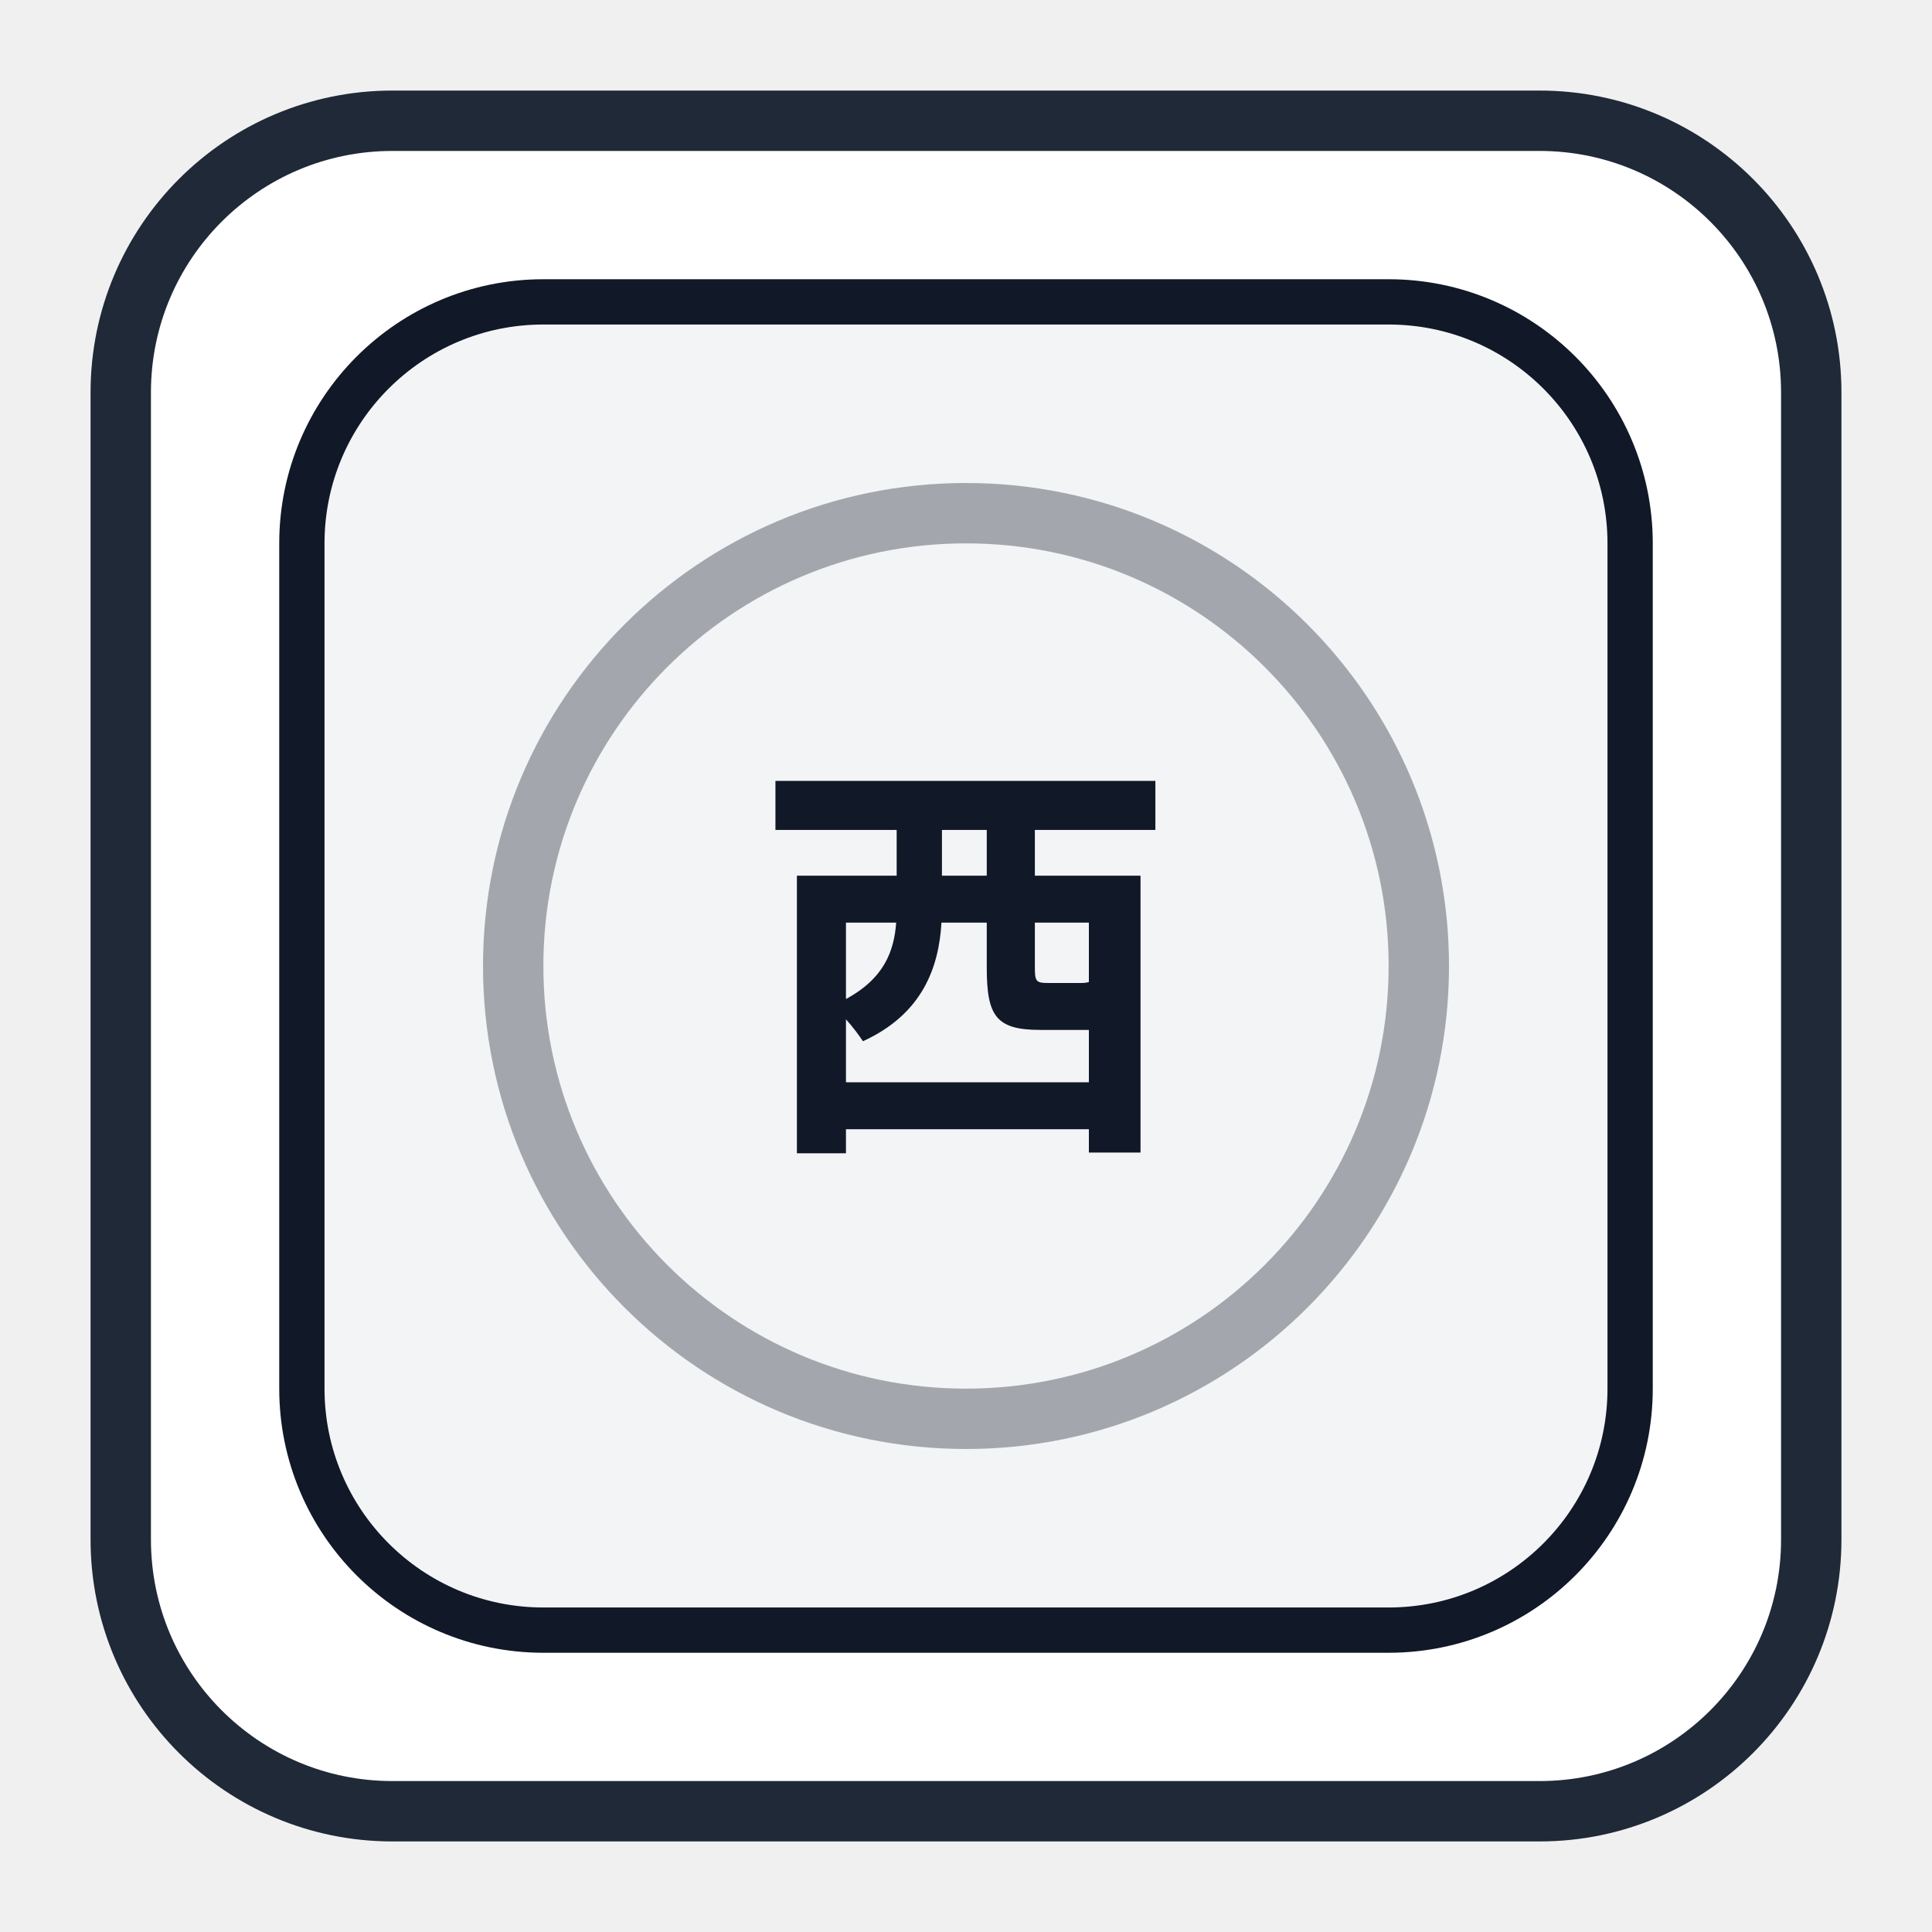
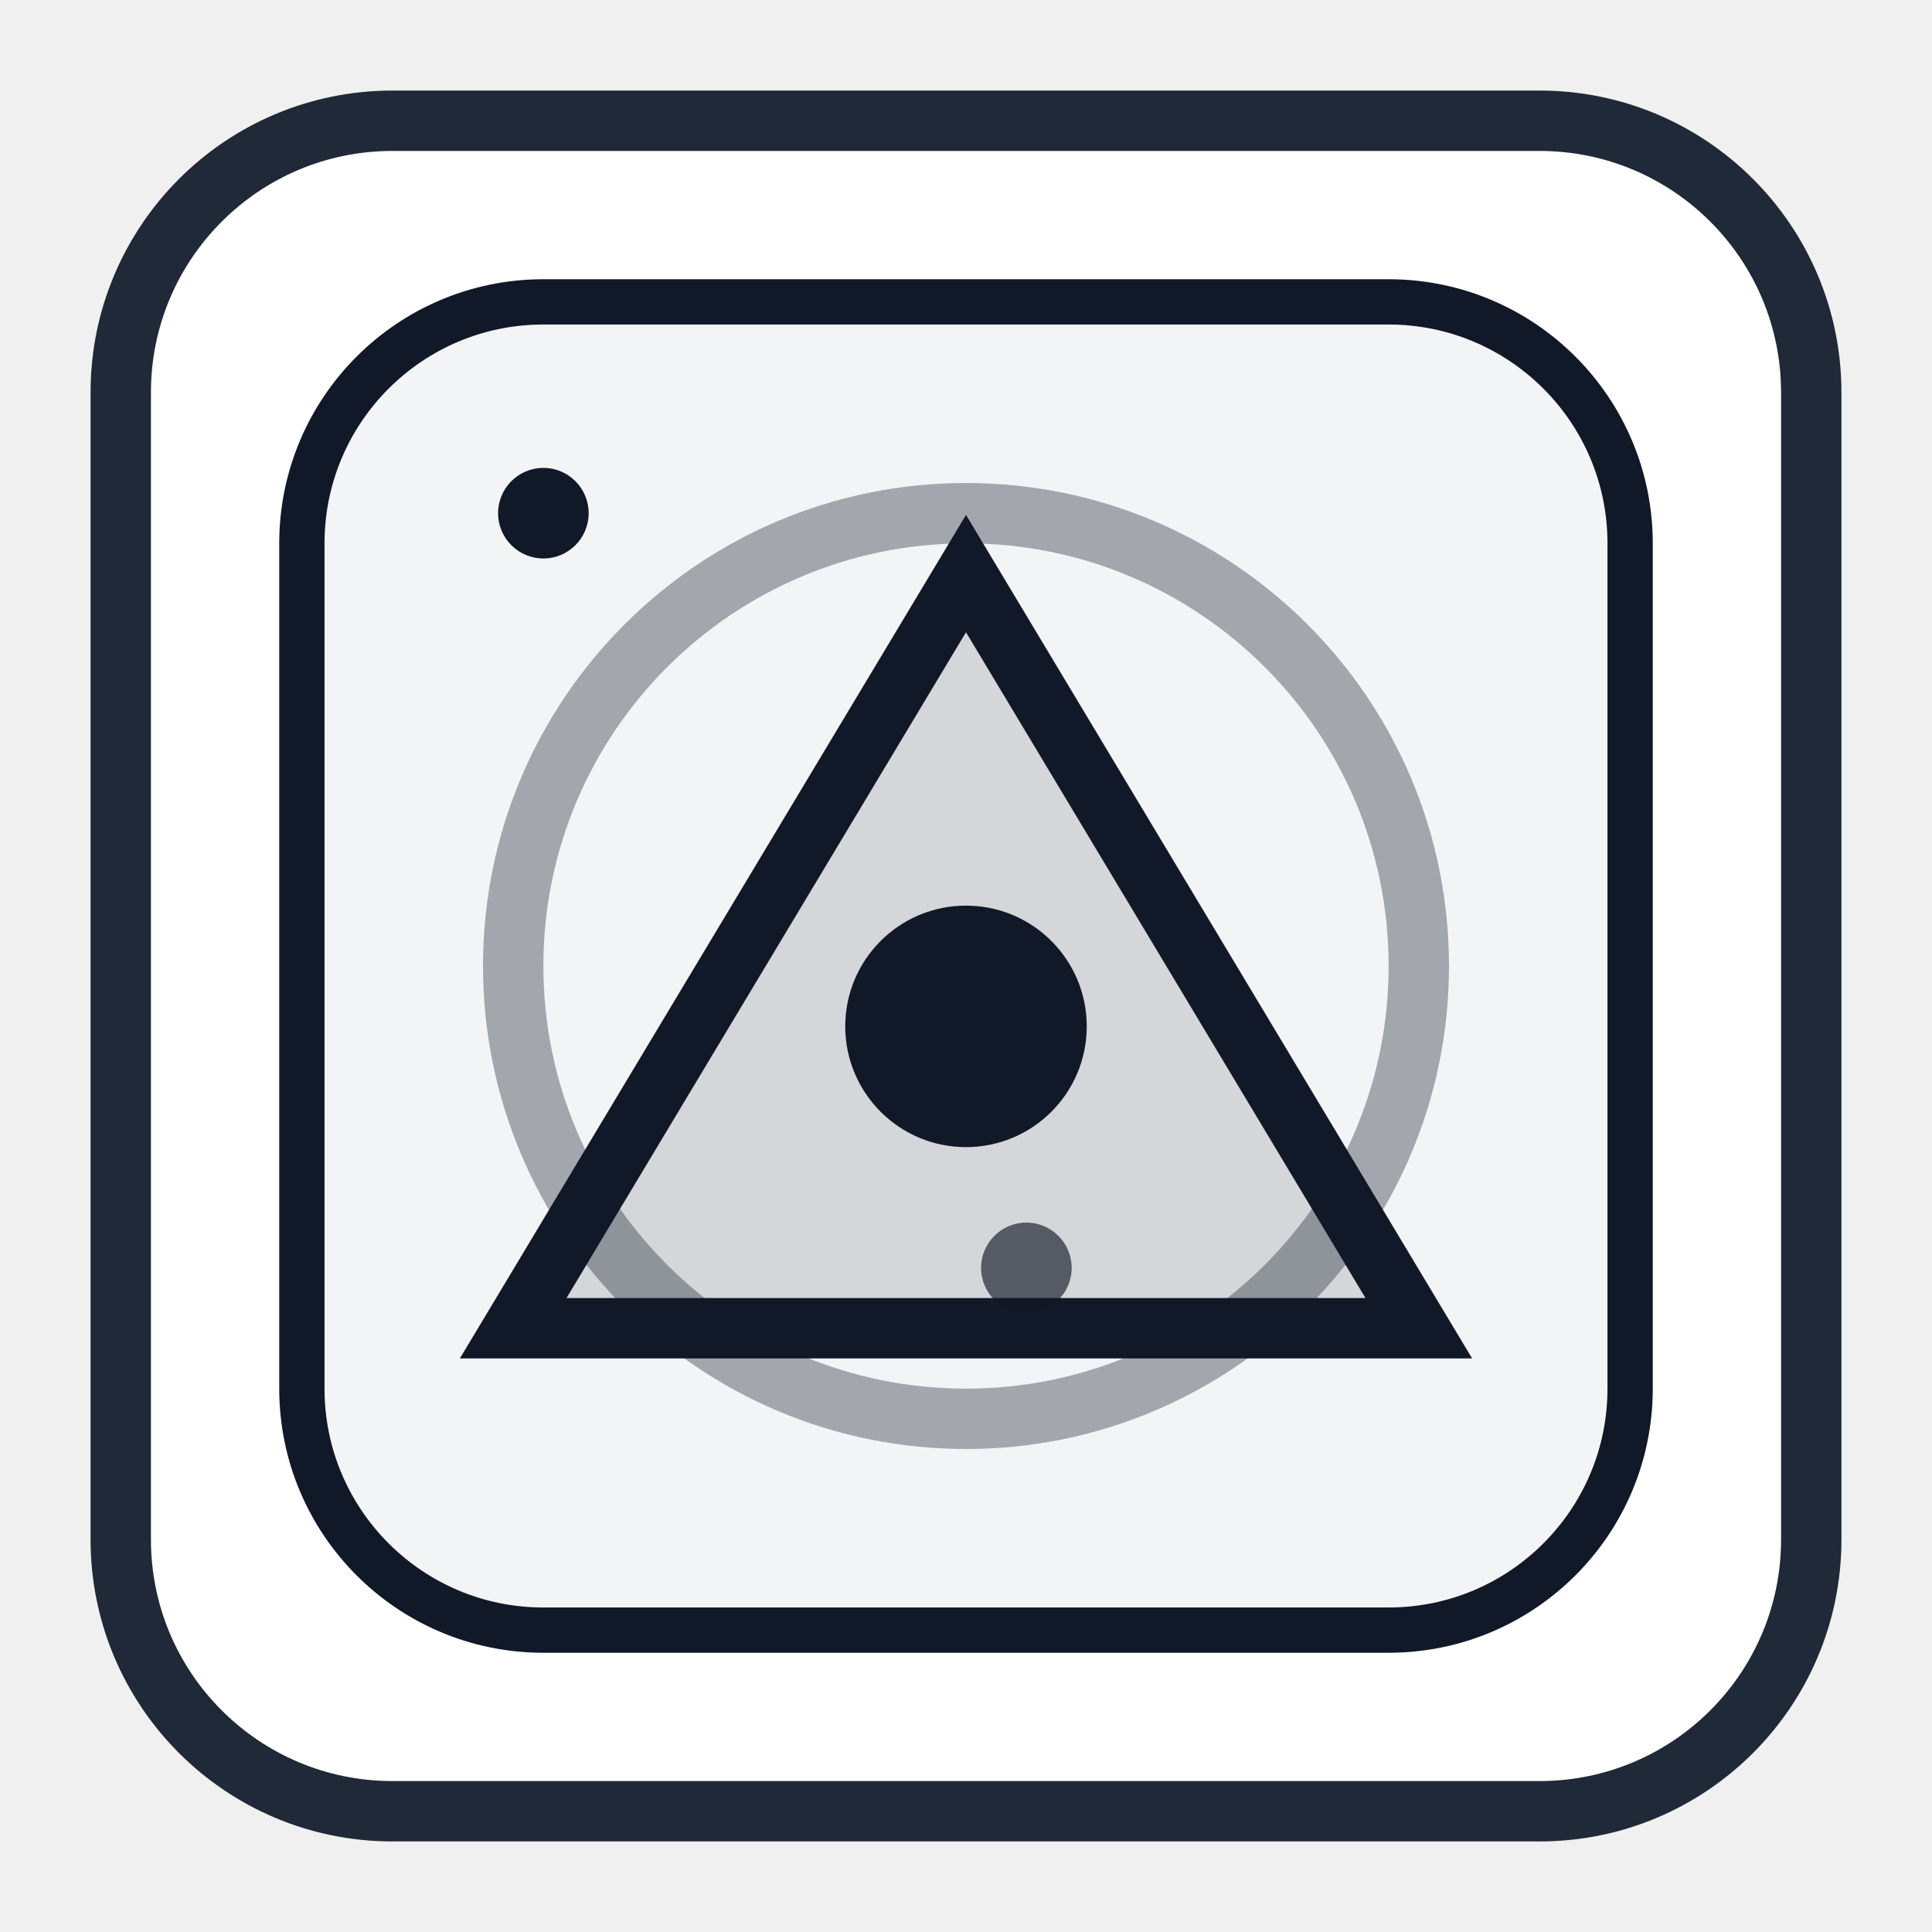
<svg xmlns="http://www.w3.org/2000/svg" width="128" height="128" viewBox="0 0 128 128">
  <rect x="8" y="8" width="112" height="112" rx="18" fill="#FFFFFF" stroke="#1F2937" stroke-width="4" />
  <rect x="20" y="20" width="88" height="88" rx="16" fill="#F3F4F6" stroke="#111827" stroke-width="3" />
  <circle cx="64" cy="64" r="30" fill="none" stroke="#111827" stroke-opacity="0.35" stroke-width="4" />
-   <text x="64" y="74" text-anchor="middle" font-family="'Microsoft YaHei','Noto Sans CJK SC',sans-serif" font-size="28" font-weight="700" fill="#111827">西</text>
+   <path d="M34 88 L64 38 L94 88 Z" fill="#111827" fill-opacity="0.14" stroke="#111827" stroke-width="4" />
+   <circle cx="64" cy="68" r="8" fill="#111827" />
+   <circle cx="36" cy="34" r="3" fill="#111827" />
+   <circle cx="68" cy="84" r="3" fill="#111827" fill-opacity="0.65" />
</svg>
